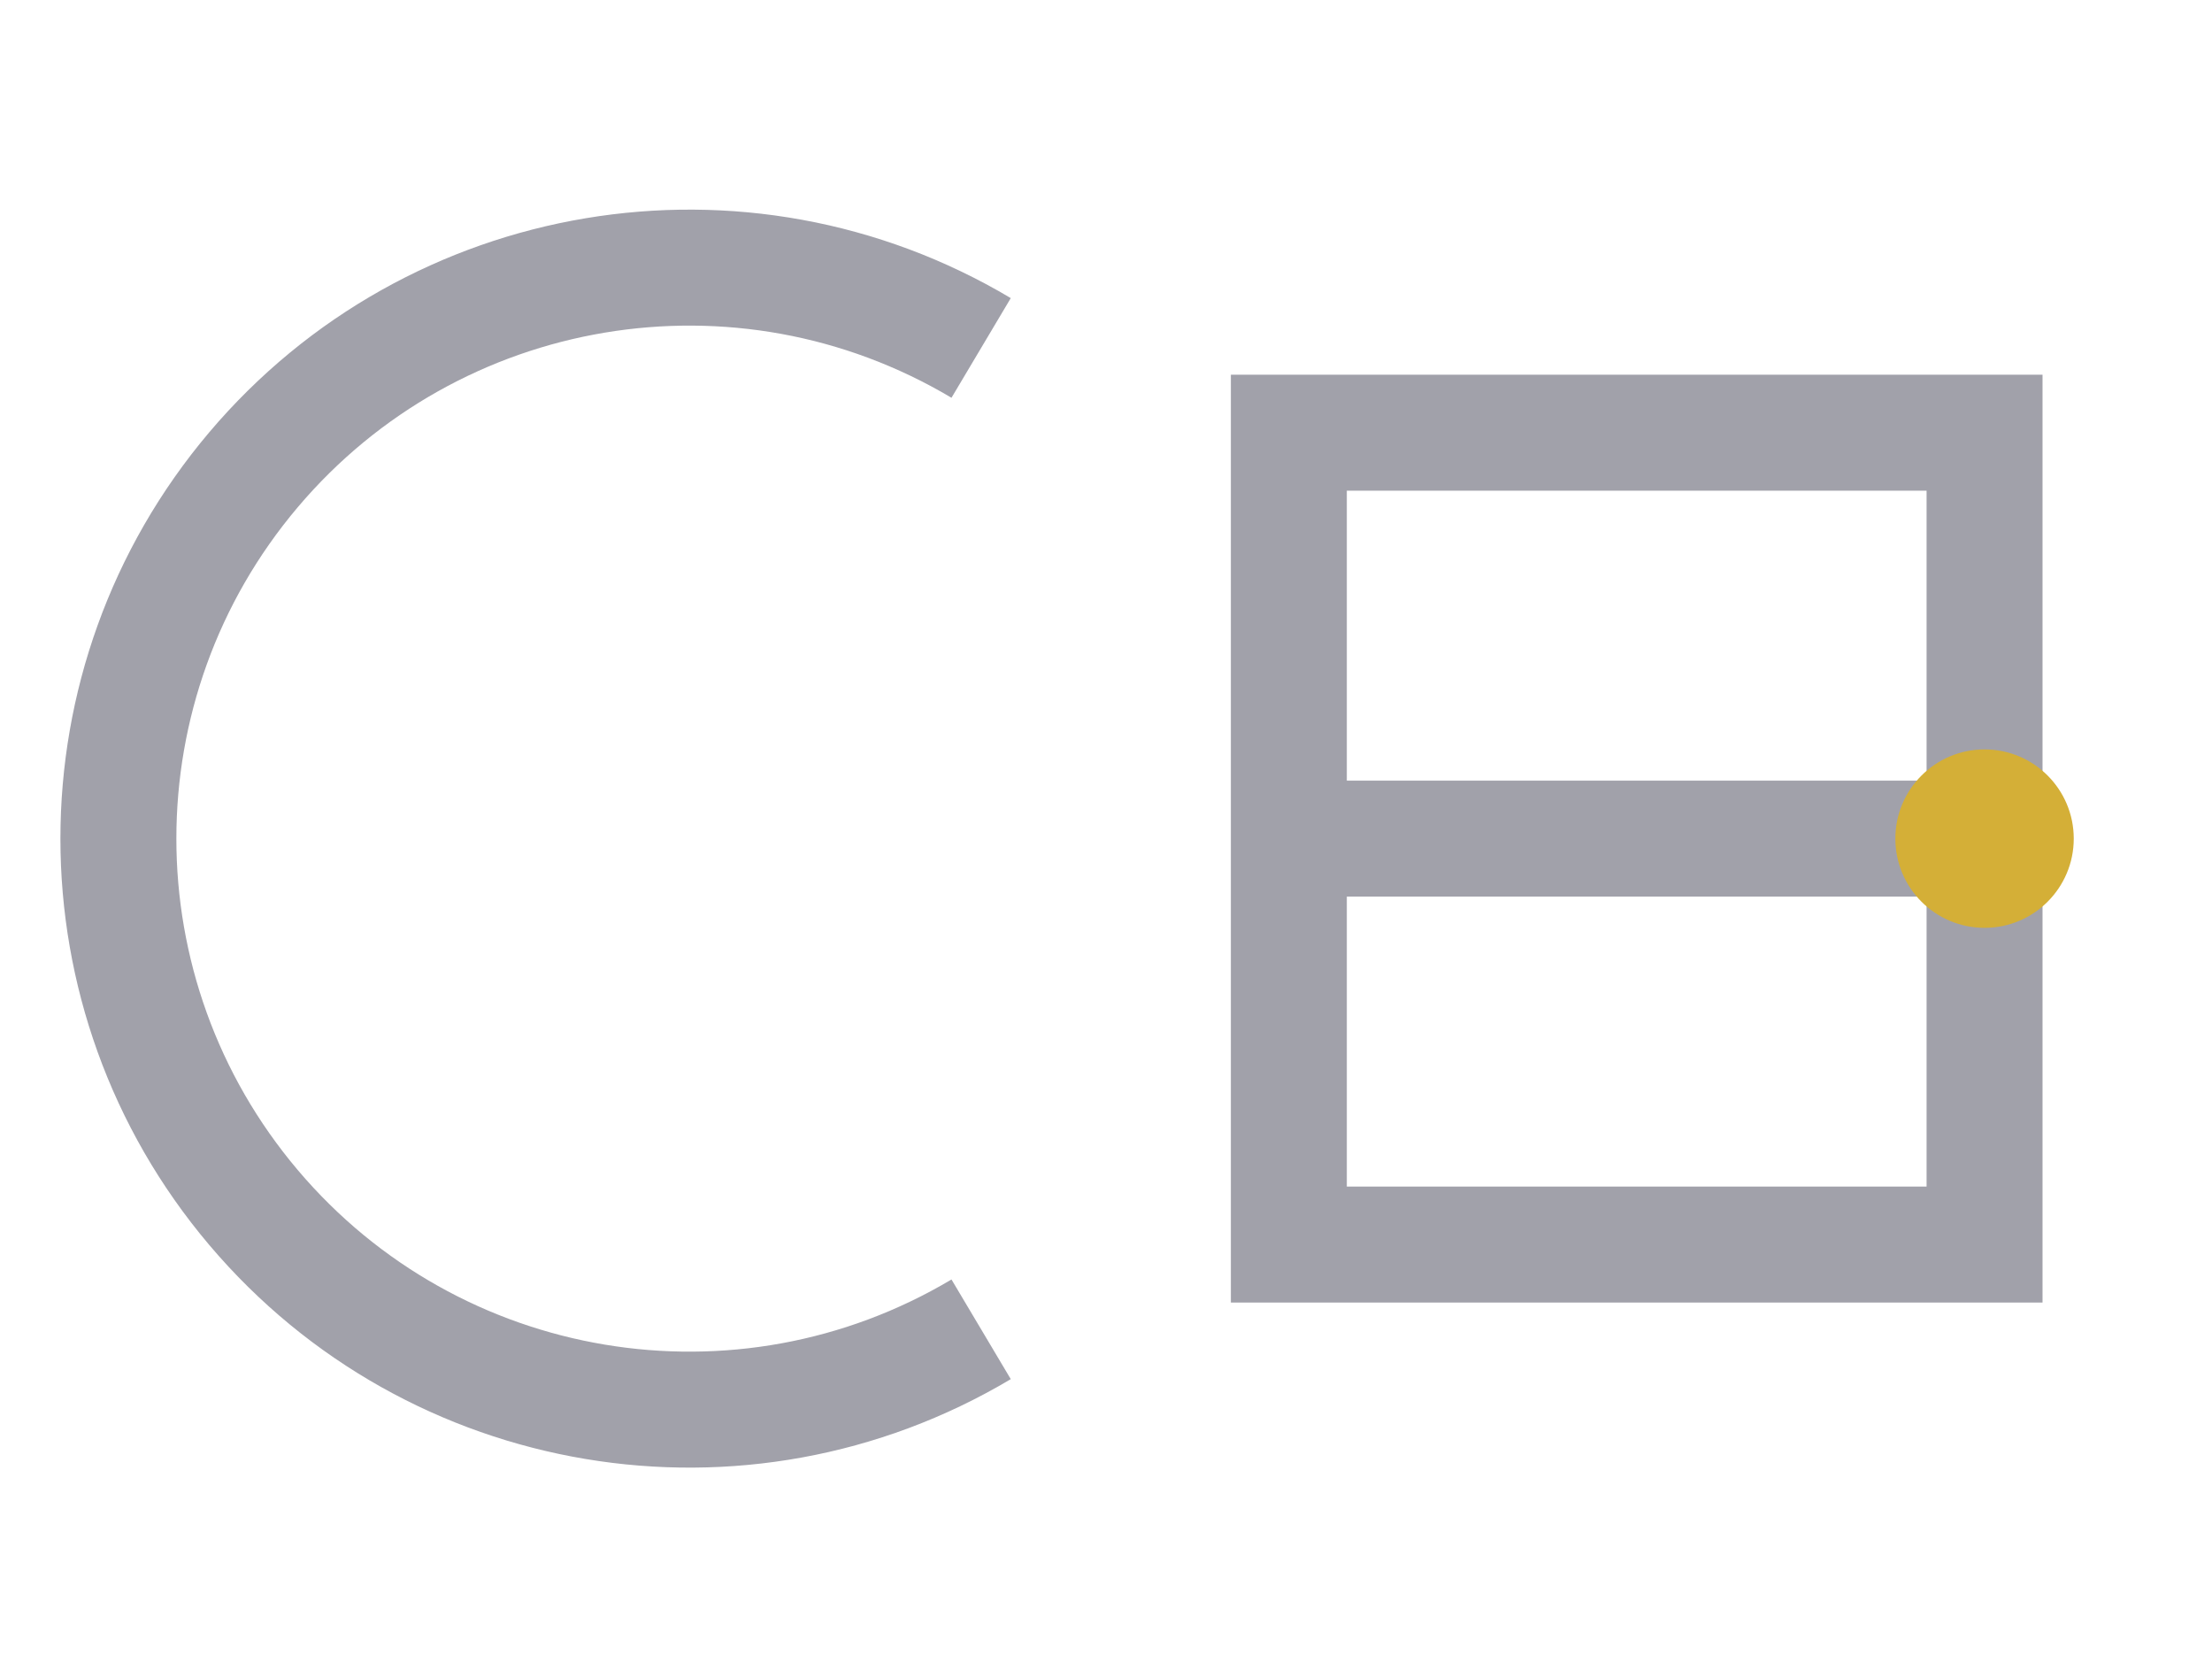
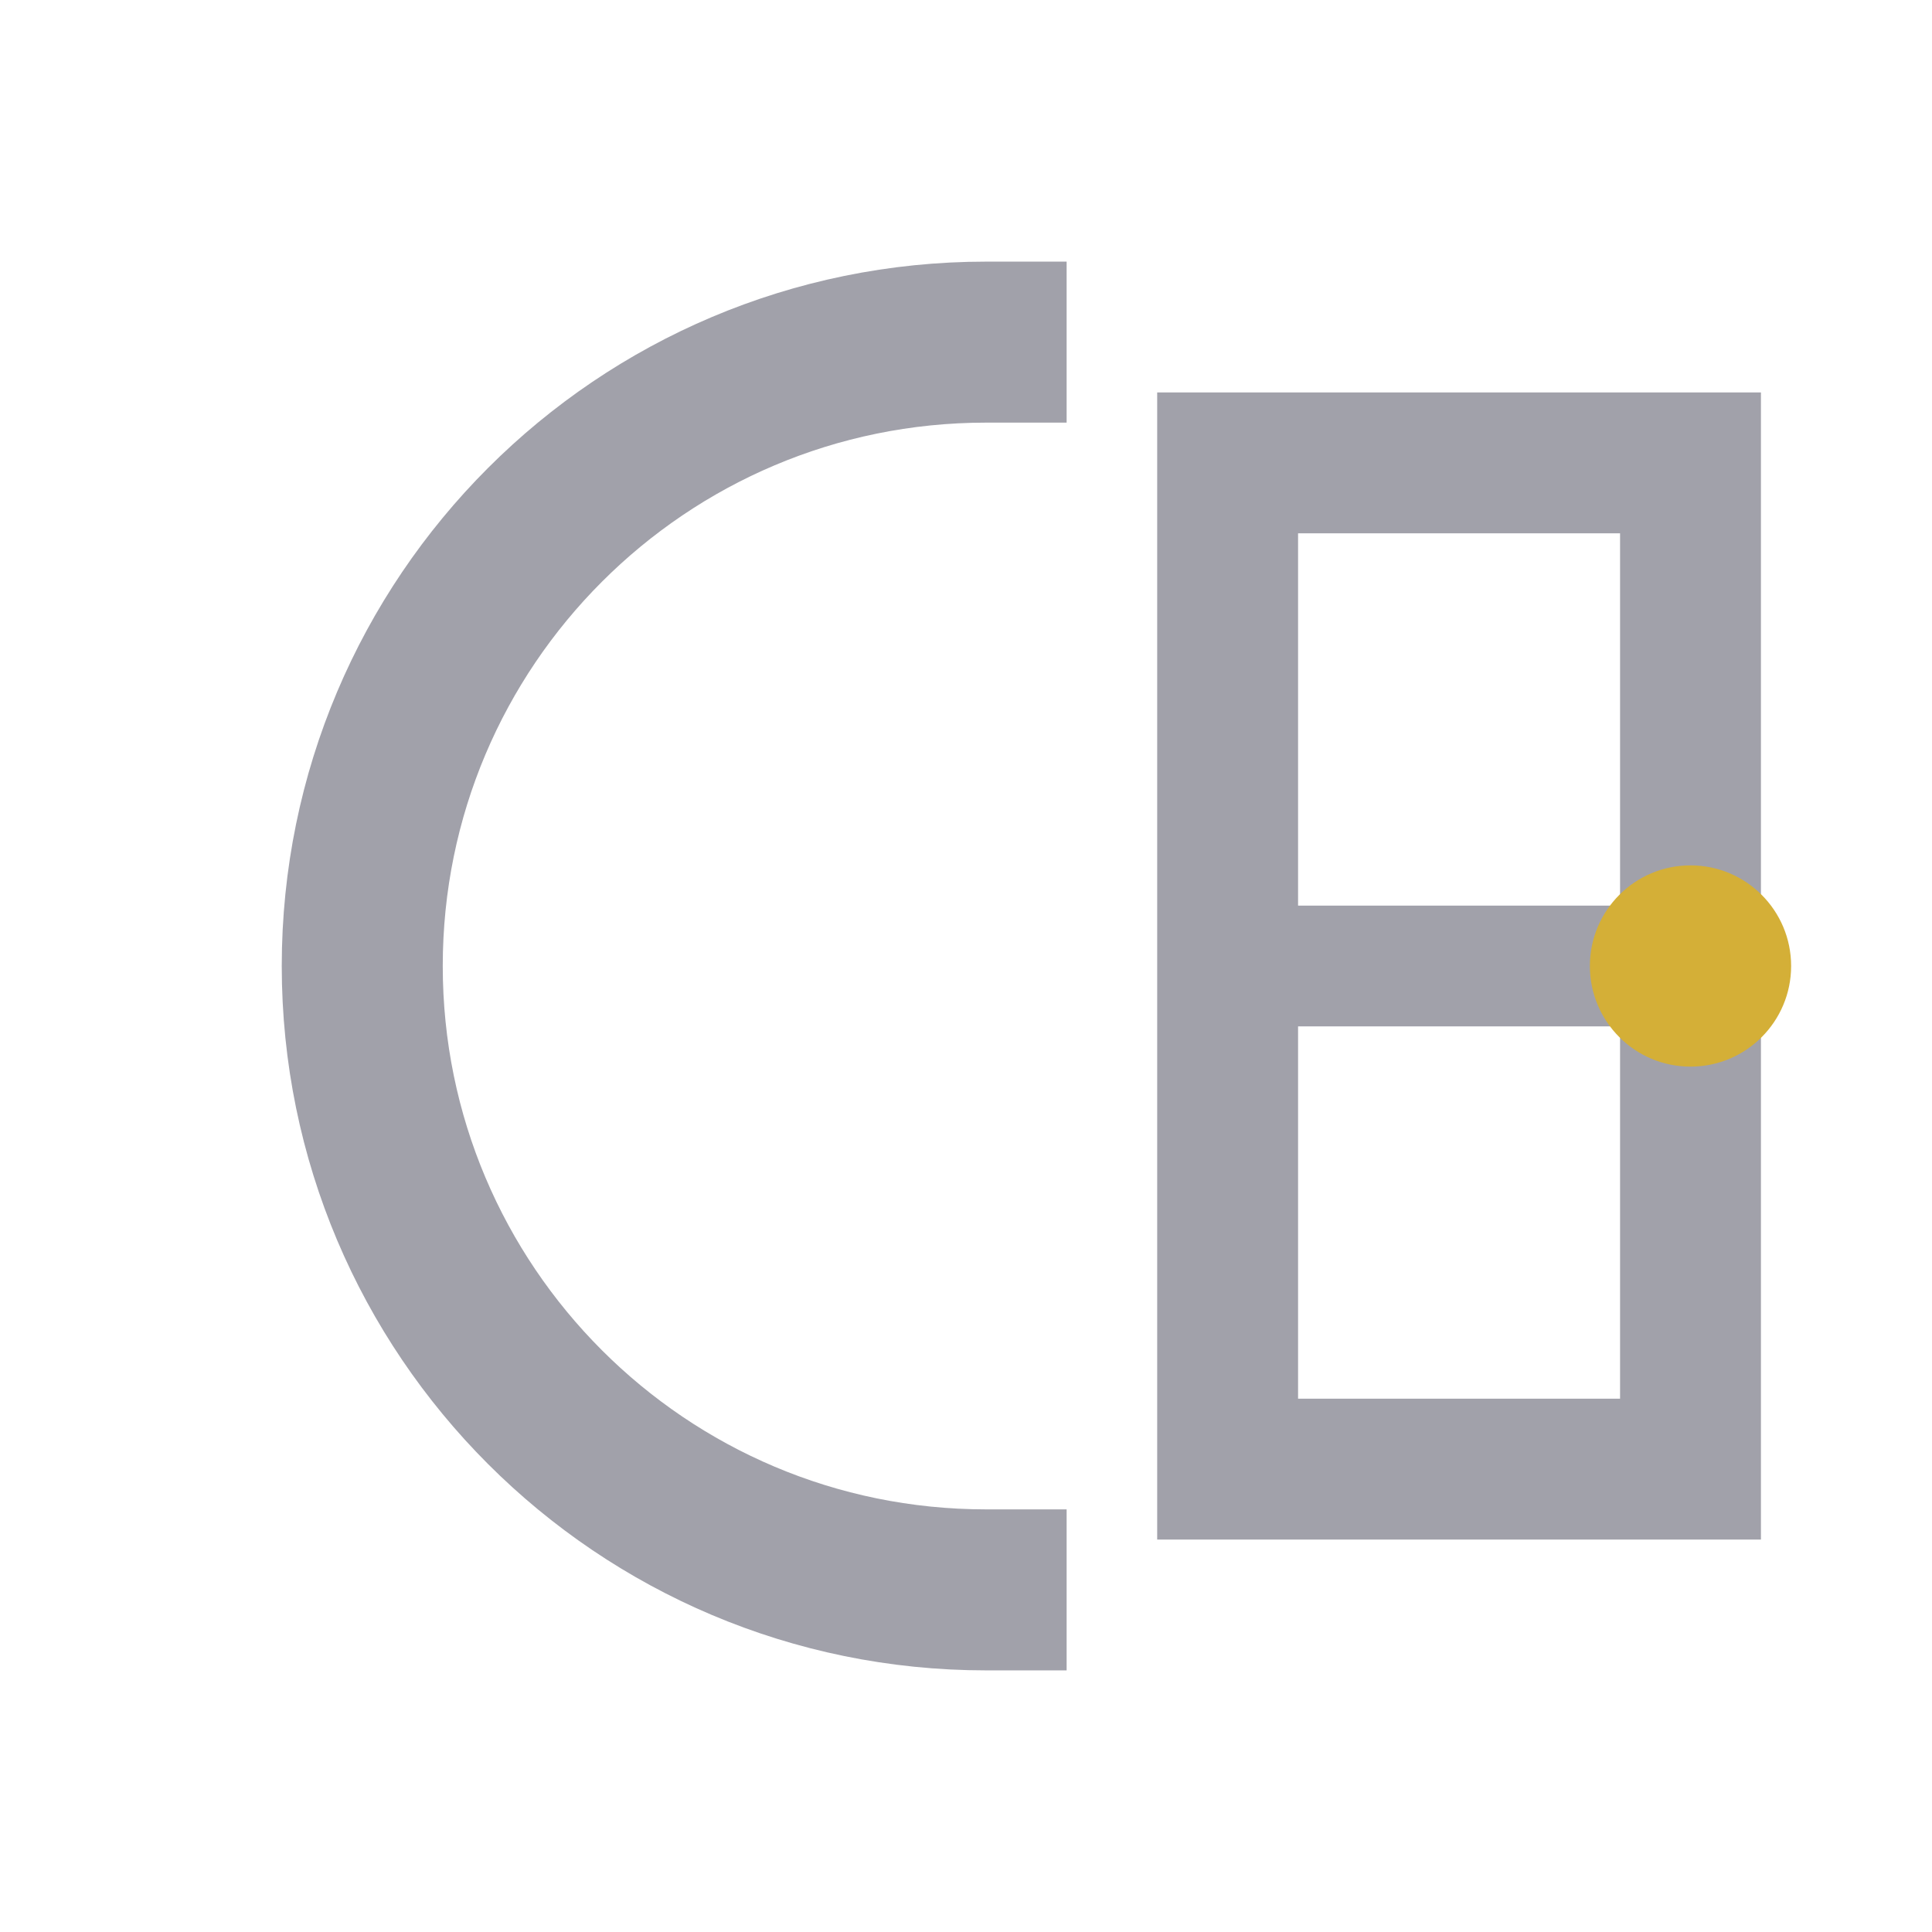
- <svg xmlns="http://www.w3.org/2000/svg" width="100%" height="100%" viewBox="0 0 248 188" style="color:#a1a1aa">
-   <path d="M110 39a64 64 0 1 0 0 110" fill="none" stroke="currentColor" stroke-width="13" stroke-linecap="butt" stroke-linejoin="miter" />
-   <path d="M144.5 48.5h78v91h-78z" fill="none" stroke="currentColor" stroke-width="13" stroke-linejoin="miter" />
-   <path d="M144.5 94h78" fill="none" stroke="currentColor" stroke-width="13" stroke-linecap="butt" />
-   <circle cx="222.5" cy="94" r="10" fill="#d4af37" />
+ <svg xmlns="http://www.w3.org/2000/svg" width="100%" height="100%" viewBox="0 0 96 96" style="color:#a1a1aa">
+   <path d="M49 17a31 31 0 1 0 0 62" fill="none" stroke="currentColor" stroke-width="8" stroke-linecap="square" stroke-linejoin="miter" />
+   <path d="M61 23h23v50H61z" fill="none" stroke="currentColor" stroke-width="7" stroke-linejoin="miter" />
+   <rect x="58" y="45" width="29" height="6" fill="currentColor" />
+   <circle cx="84" cy="48" r="5" fill="#d4af37" />
</svg>
